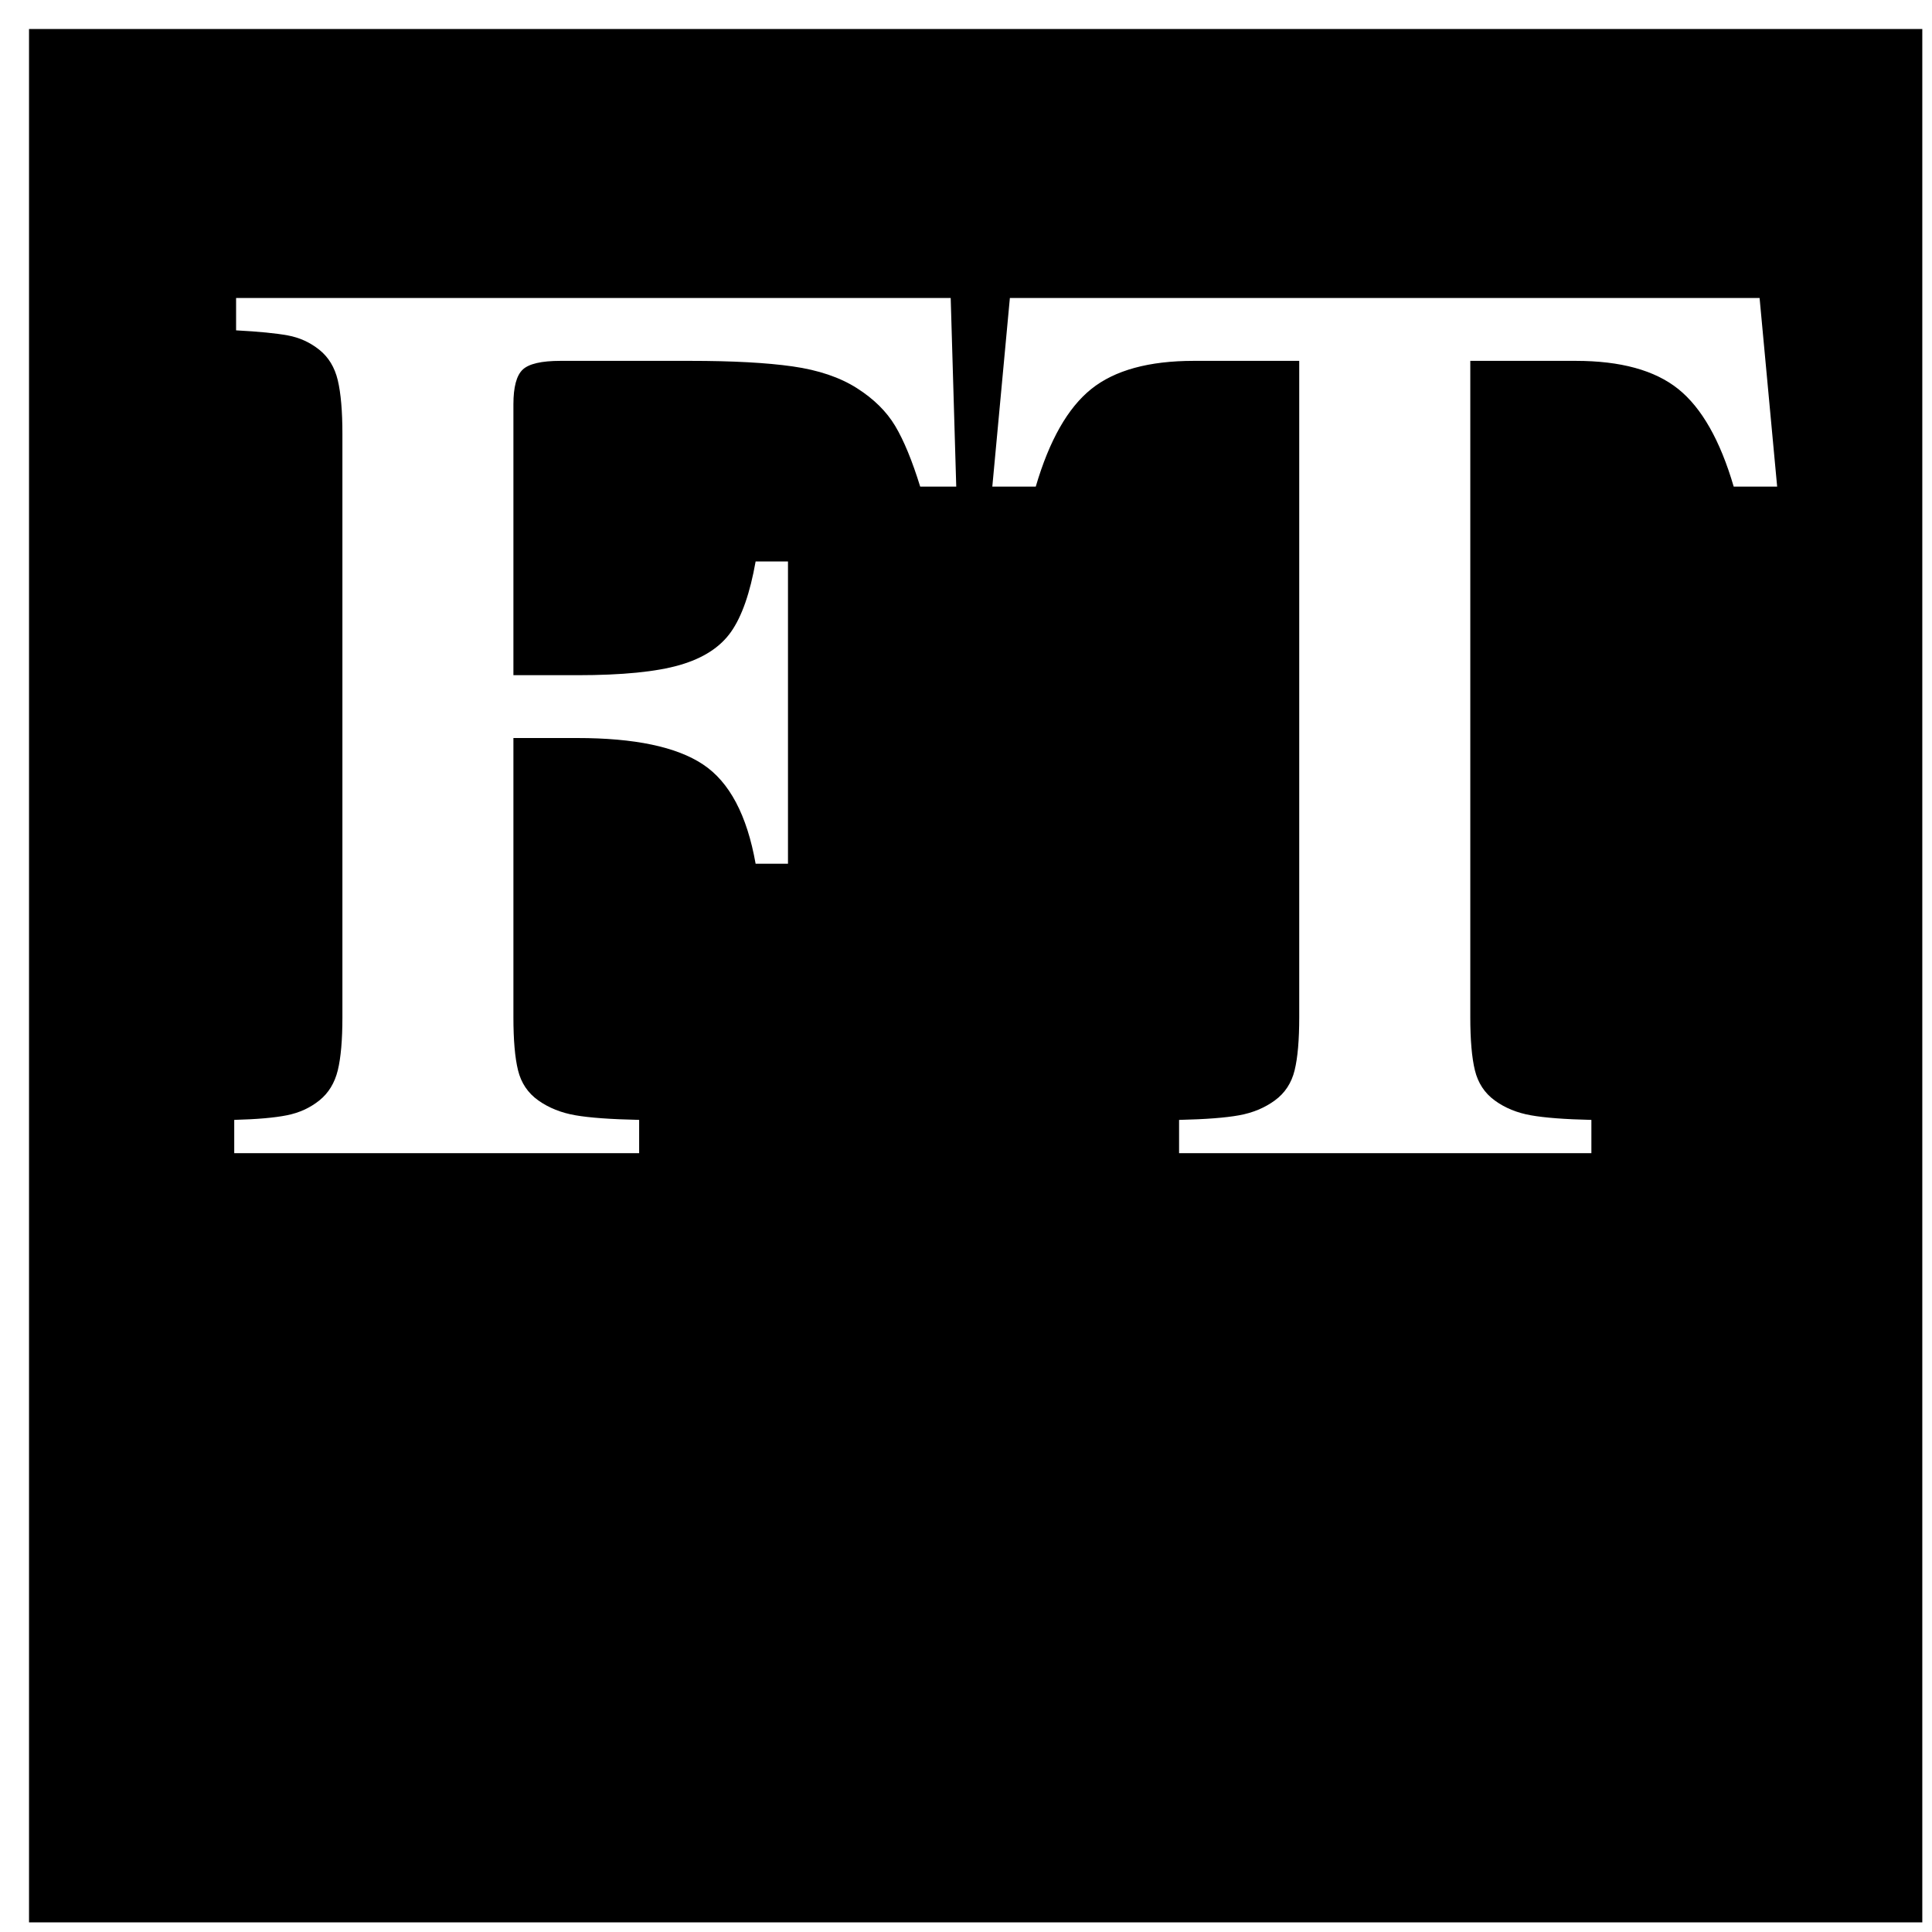
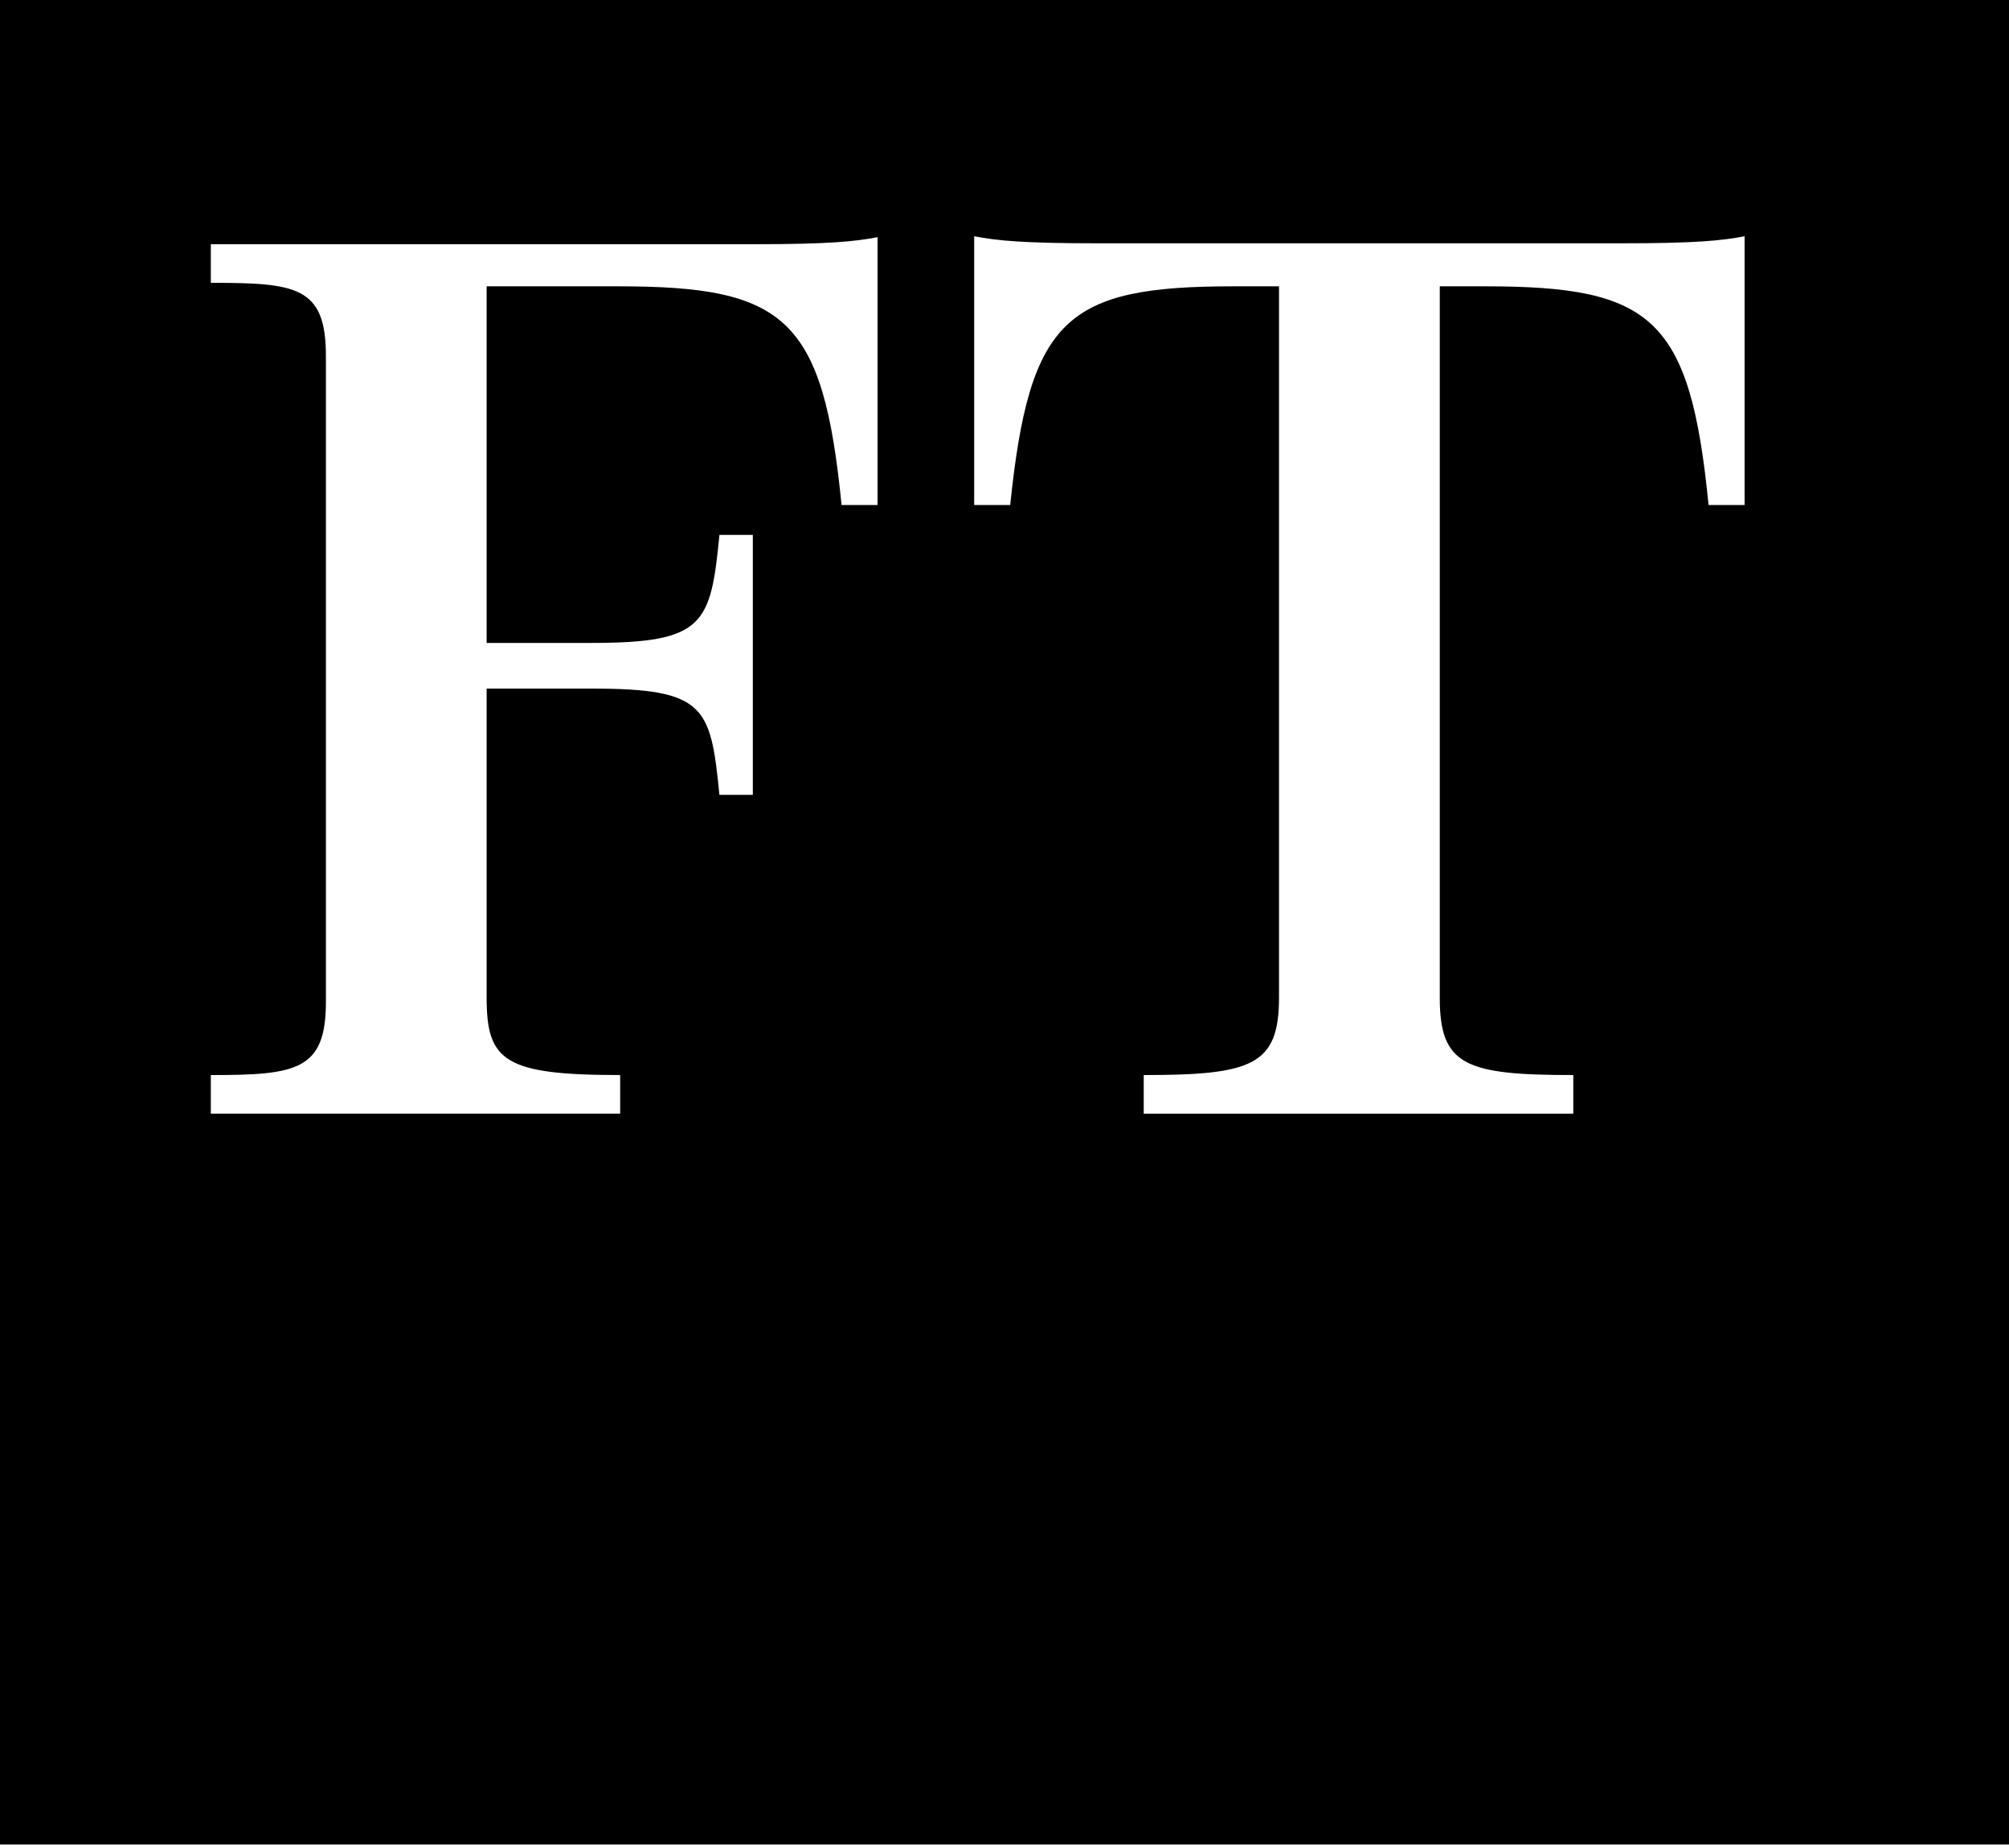
- <svg xmlns="http://www.w3.org/2000/svg" width="100" height="100" viewBox="0 0 100 100">
-   <path d="M1.502 1.5h97.996v98h-97.996v-98zm46.127 23.686h1.866l-.287-9.762h-36.988v1.675c1.18.063 2.074.151 2.68.263.606.112 1.148.359 1.627.742s.797.909.957 1.579c.159.67.239 1.595.239 2.775v30.193c0 1.18-.08 2.097-.239 2.747-.16.654-.479 1.181-.957 1.562-.479.383-1.037.639-1.675.766-.638.128-1.547.208-2.728.239v1.723h20.958v-1.723c-1.468-.031-2.568-.111-3.302-.239-.734-.127-1.372-.383-1.914-.766-.542-.382-.893-.908-1.053-1.562-.16-.65-.239-1.567-.239-2.747v-14.451h3.302c2.967 0 5.136.454 6.507 1.364 1.372.908 2.281 2.623 2.728 5.144h1.675v-15.647h-1.675c-.287 1.627-.71 2.84-1.268 3.637-.558.798-1.443 1.372-2.656 1.723-1.212.352-2.982.527-5.311.527h-3.302v-14.021c0-.894.16-1.491.479-1.794.319-.304.973-.455 1.962-.455h6.699c2.201 0 3.972.096 5.312.287s2.448.566 3.326 1.125c.877.558 1.539 1.212 1.985 1.961.447.75.877 1.795 1.292 3.135zm42.107 0h2.249l-.909-9.762h-38.805l-.909 9.762h2.249c.702-2.393 1.658-4.075 2.871-5.049 1.212-.973 2.982-1.459 5.312-1.459h5.454v33.974c0 1.18-.079 2.097-.239 2.747-.159.654-.502 1.181-1.028 1.562-.526.383-1.141.639-1.843.766-.701.128-1.738.208-3.109.239v1.723h21.341v-1.723c-1.372-.031-2.417-.111-3.135-.239-.718-.127-1.34-.383-1.866-.766-.526-.382-.869-.908-1.028-1.562-.159-.65-.239-1.567-.239-2.747v-33.974h5.455c2.328 0 4.099.486 5.311 1.459 1.21.973 2.167 2.656 2.868 5.049z" />
+ <svg xmlns="http://www.w3.org/2000/svg" width="100" height="92" viewBox="0 0 100 92">
+   <path d="M0 0v91.823h100V0H0zm43.682 25.142h-1.793c-.918-9.313-2.798-10.888-11.106-10.888h-6.56v17.753h5.204c5.64 0 5.947-.918 6.384-5.378h1.662V39.57H35.81c-.437-4.416-.7-5.29-6.384-5.29h-5.203v15.391c0 3.148.874 3.848 6.646 3.848v1.924H10.494V53.52c4.241 0 5.728-.219 5.728-3.63V17.71c0-3.455-1.487-3.63-5.728-3.63v-1.923h27.11c3.63 0 4.94-.132 6.078-.35v13.336zm43.157 0h-1.793c-.918-9.313-2.799-10.888-11.106-10.888h-2.274v35.418c0 3.367 1.268 3.848 6.646 3.848v1.924H56.93V53.52c5.379 0 6.734-.481 6.734-3.848V14.254H61.39c-8.307 0-10.144 1.575-11.106 10.888h-1.793v-13.38c1.137.219 2.45.35 6.078.35h26.192c3.629 0 4.94-.131 6.078-.35v13.38z" fill="#000" fill-rule="evenodd" />
</svg>
